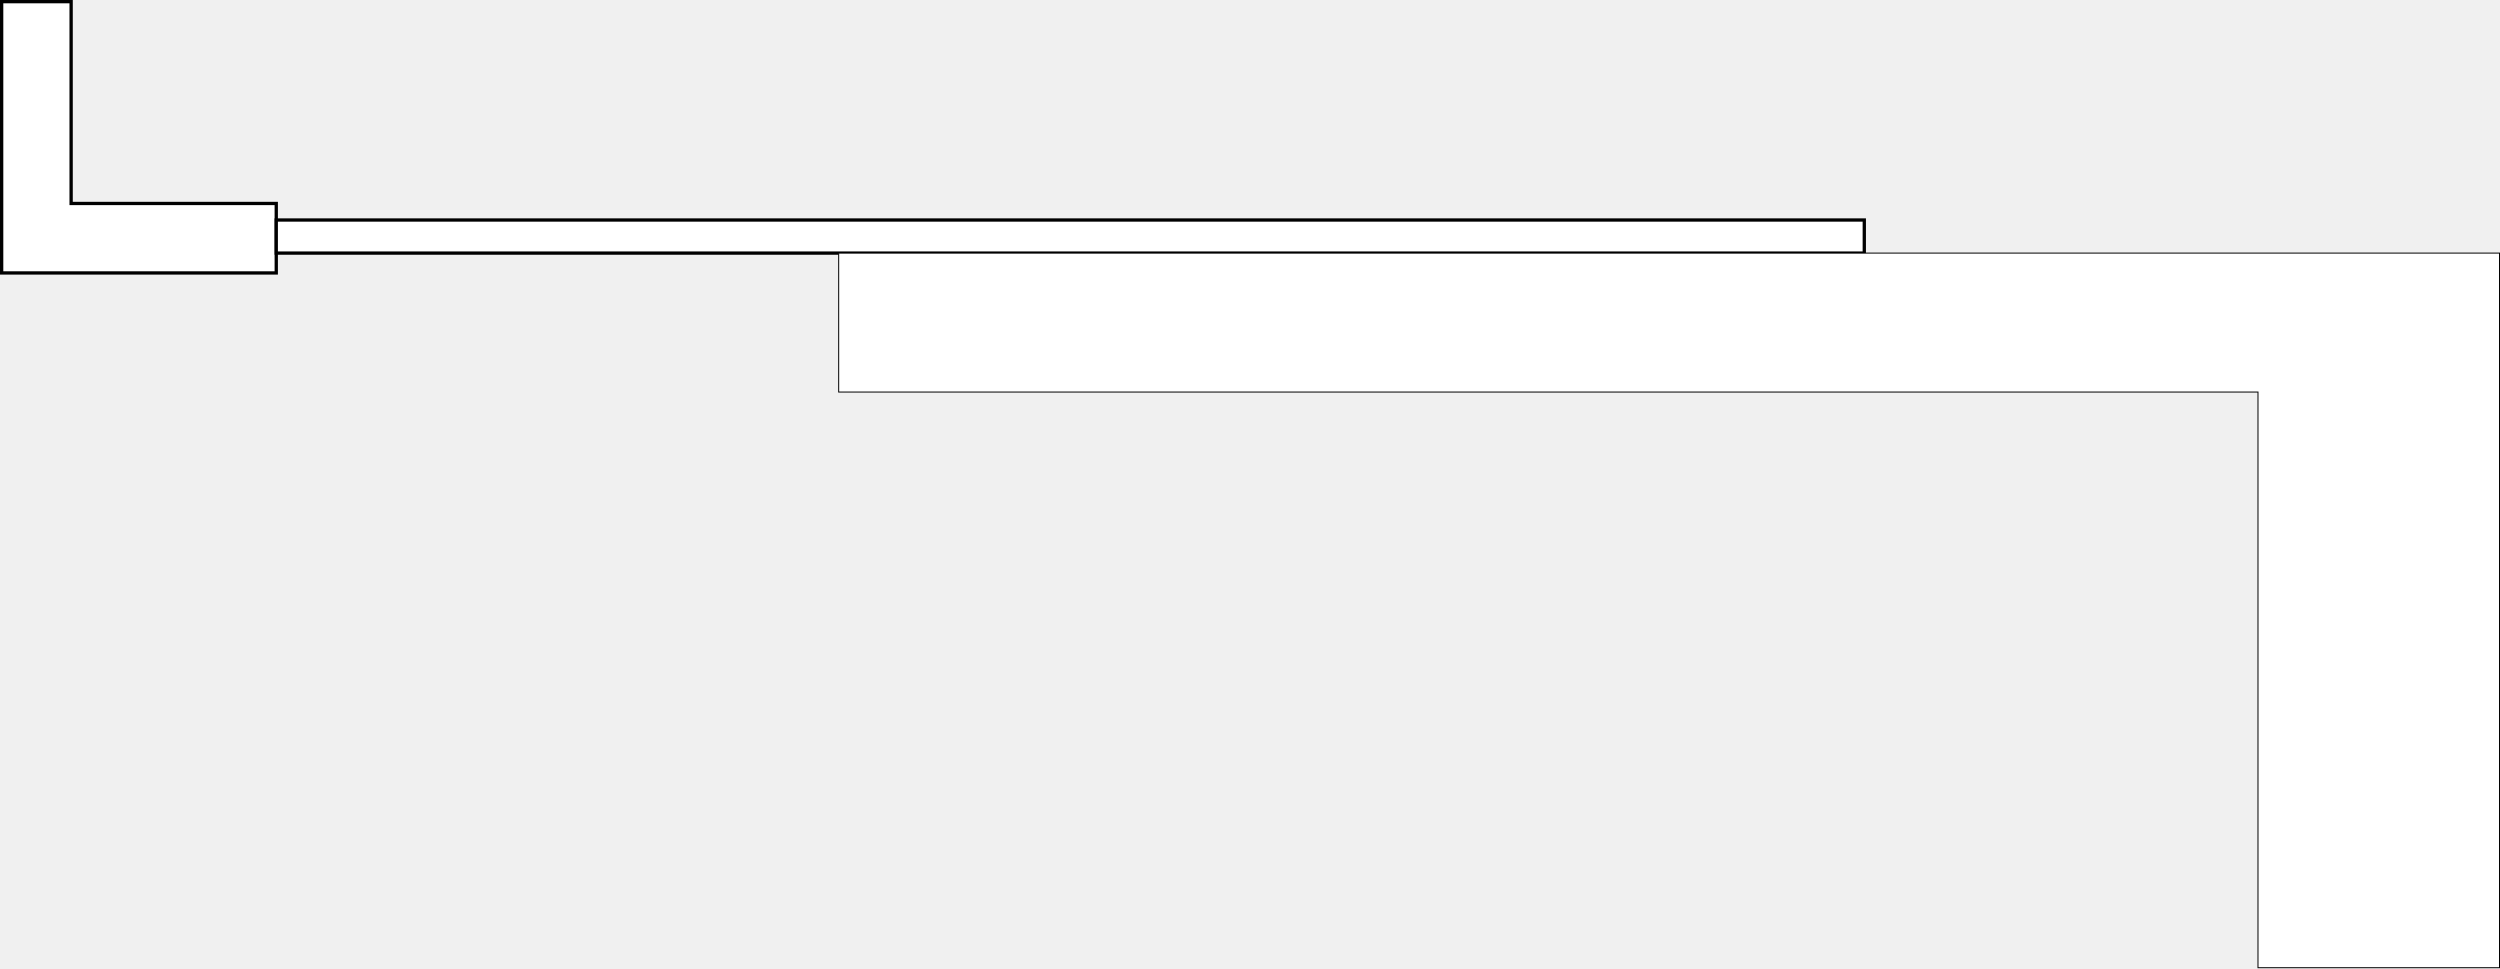
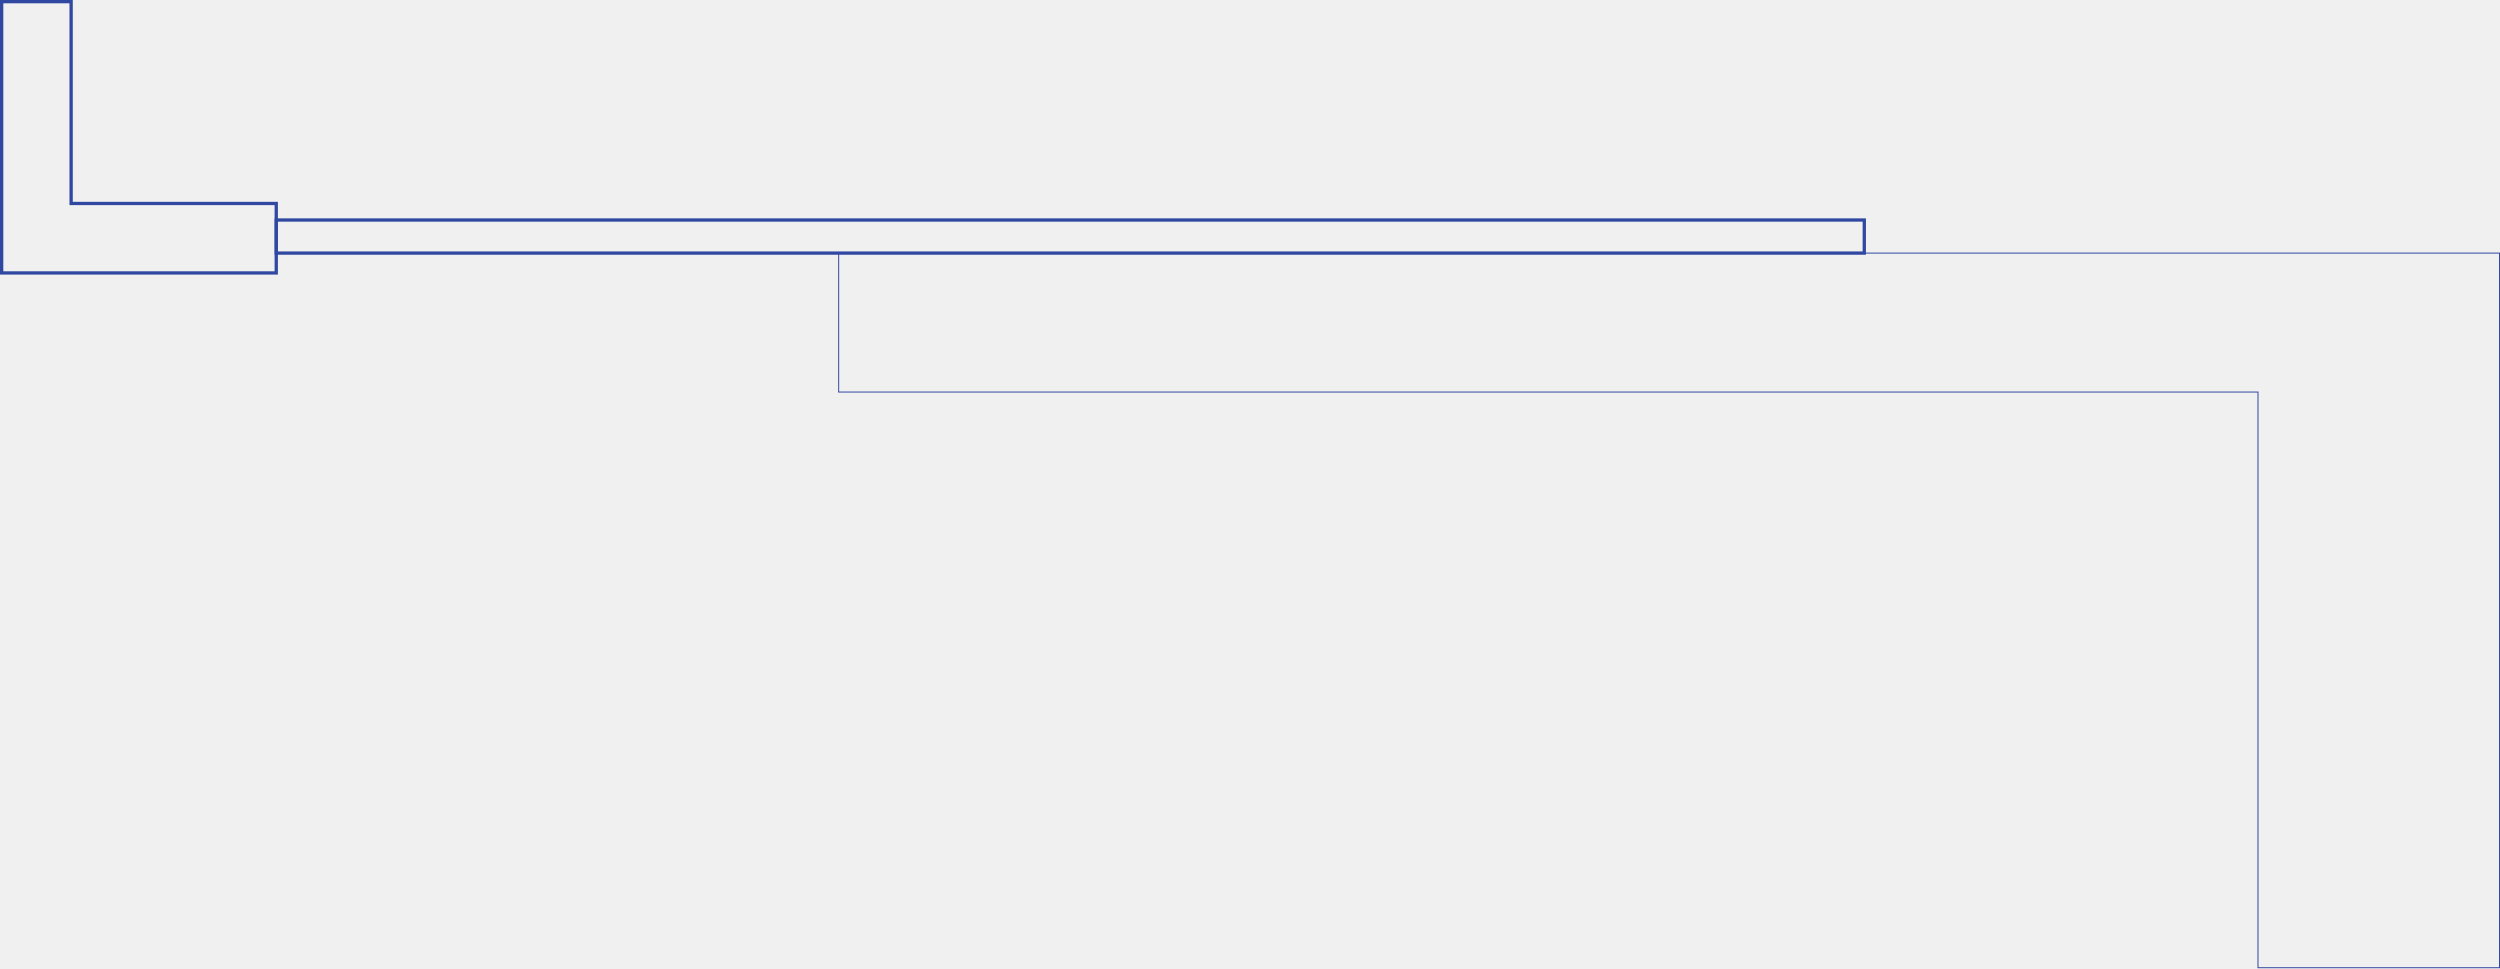
<svg xmlns="http://www.w3.org/2000/svg" viewBox="0 0 755.65 292.65">
  <defs>
-     <style>.becca97a-92fb-4ea7-b584-beb6e192ed91,.f7a15da3-4e72-4251-9264-e60b4ef74b96{fill:#fff;stroke:#000;stroke-miterlimit:10;}.becca97a-92fb-4ea7-b584-beb6e192ed91{stroke-width:0.3px;}</style>
+     <style>.becca97a-92fb-4ea7-b584-beb6e192ed91,.f7a15da3-4e72-4251-9264-e60b4ef74b96{fill:none;stroke:#3048a1;stroke-miterlimit:10;}.becca97a-92fb-4ea7-b584-beb6e192ed91{stroke-width:0.3px;}</style>
  </defs>
  <g id="be496b84-b7db-438b-9470-067054d7d026" data-name="Layer 2">
    <g id="ad4c4694-16cc-4bc2-92dd-4d6939776d54" data-name="basically everything">
      <polygon class="f7a15da3-4e72-4251-9264-e60b4ef74b96" points="0.5 0.5 0.5 82.5 1.5 82.5 21.5 82.5 83.5 82.5 83.5 61.5 21.5 61.5 21.5 0.5 0.5 0.5" />
      <rect class="f7a15da3-4e72-4251-9264-e60b4ef74b96" x="83.5" y="66.5" width="480" height="10" />
      <polygon class="becca97a-92fb-4ea7-b584-beb6e192ed91" points="749.5 76.5 682.5 76.5 253.5 76.5 253.5 118.5 682.5 118.5 682.5 292.5 755.5 292.5 755.5 76.5 749.5 76.5" />
    </g>
  </g>
</svg>
